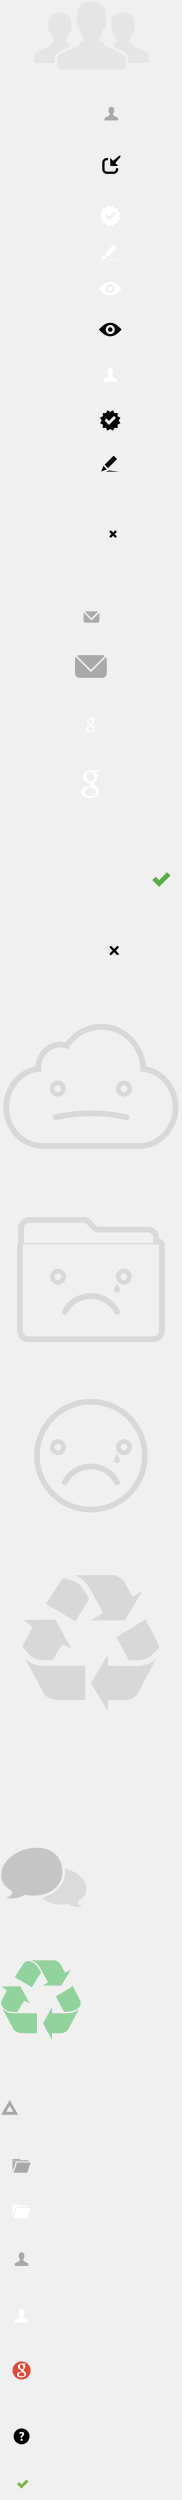
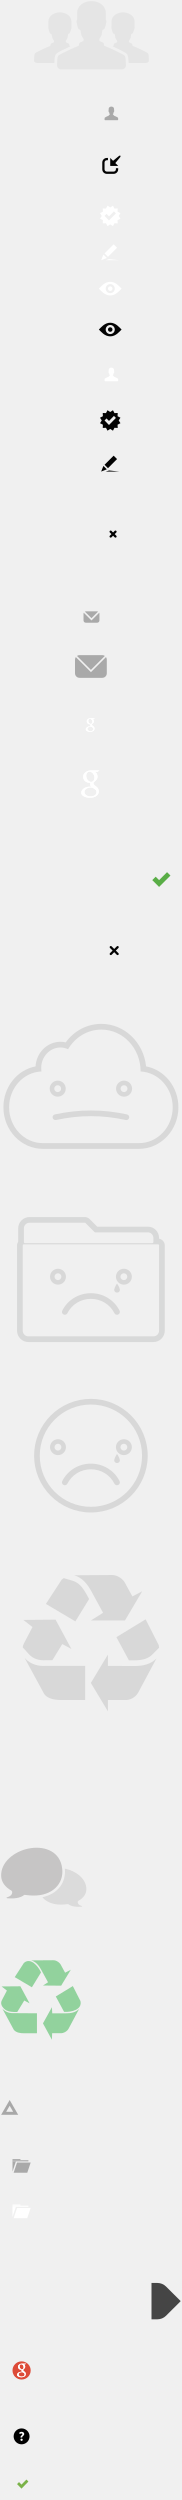
<svg xmlns="http://www.w3.org/2000/svg" version="1.1" id="Layer_1" x="0px" y="0px" width="160px" height="2200px" viewBox="0 0 160 2200" enable-background="new 0 0 160 2200" xml:space="preserve">
  <path fill="#030303" d="M97,362.55L94.59,361l-1.32,2.54l-2.857-0.13l0.13,2.859l-2.54,1.32l1.55,2.41l-1.55,2.41l2.54,1.32  l-0.13,2.859l2.857-0.13l1.32,2.54l2.41-1.55l2.41,1.55l1.32-2.54l2.857,0.13l-0.13-2.859l2.54-1.32l-1.55-2.41l1.55-2.41  l-2.54-1.32l0.13-2.859l-2.857,0.13L99.41,361L97,362.55z M92,370l1.74-1.779l2.17,2.219l4.35-4.439l1.74,1.779L95.91,374L92,370z" />
  <g>
    <polygon fill="#030303" points="91,410 89,415 94,413  " />
    <rect x="95.386" y="400.849" transform="matrix(0.7072 0.707 -0.707 0.7072 315.9441 50.0787)" fill="#030303" width="4.243" height="11.314" />
    <polygon fill="#030303" points="96,414 105,415 93,415  " />
  </g>
-   <path fill="#FFFFFF" d="M102.779,333.68c-0.309-0.32-3.049-1.59-3.569-1.76c0-0.109-0.06-0.5-0.2-0.57c-0.14-0.05-0.6-0.27-0.6-0.27  c0-0.03-0.051-0.13-0.061-0.23c0-0.109,0.061-0.22,0.061-0.22c0.061-0.12,0.29-0.409,0.35-0.63c0.061-0.221,0.131-0.79,0.131-0.79  c0-0.12,0.18-0.17,0.289-0.229c0.19-0.09,0.36-1.301,0.36-1.301c0-0.4-0.17-0.229-0.17-0.51v-1.05c0-1.3-1.04-2.12-2.341-2.12  h-0.059c-1.303,0-2.343,0.82-2.343,2.12v1.05c0,0.28-0.17,0.109-0.17,0.51c0,0,0.17,1.211,0.358,1.301  c0.109,0.06,0.289,0.109,0.289,0.229c0,0,0.07,0.569,0.131,0.79c0.062,0.221,0.289,0.51,0.352,0.63c0,0,0.062,0.11,0.062,0.22  c-0.01,0.101-0.062,0.2-0.062,0.23c0,0-0.46,0.22-0.602,0.27c-0.141,0.07-0.198,0.461-0.198,0.57  c-0.521,0.17-3.263,1.439-3.567,1.76c-0.223,0.23-0.223,1.58-0.223,1.58v0.17c0,0.311,0.26,0.57,0.568,0.57h10.859  c0.311,0,0.57-0.26,0.57-0.57v-0.17C103,335.26,103,333.91,102.779,333.68z" />
+   <path fill="#FFFFFF" d="M103.78,333.18c-0.309-0.32-3.049-1.59-3.569-1.76c0-0.109-0.06-0.5-0.2-0.57c-0.14-0.05-0.6-0.27-0.6-0.27  c0-0.03-0.051-0.13-0.061-0.23c0-0.109,0.061-0.22,0.061-0.22c0.061-0.12,0.29-0.409,0.35-0.63c0.061-0.221,0.131-0.79,0.131-0.79  c0-0.12,0.18-0.17,0.289-0.229c0.19-0.09,0.36-1.301,0.36-1.301c0-0.4-0.17-0.229-0.17-0.51v-1.05c0-1.3-1.04-2.12-2.341-2.12  h-0.059c-1.303,0-2.343,0.82-2.343,2.12v1.05c0,0.28-0.17,0.109-0.17,0.51c0,0,0.17,1.211,0.358,1.301  c0.109,0.06,0.289,0.109,0.289,0.229c0,0,0.07,0.569,0.131,0.79c0.062,0.221,0.289,0.51,0.352,0.63c0,0,0.062,0.11,0.062,0.22  c-0.01,0.101-0.062,0.2-0.062,0.23c0,0-0.46,0.22-0.602,0.27c-0.141,0.07-0.198,0.461-0.198,0.57  c-0.521,0.17-3.263,1.439-3.567,1.76c-0.223,0.23-0.223,1.58-0.223,1.58v0.17c0,0.311,0.26,0.57,0.568,0.57h10.859  c0.311,0,0.57-0.26,0.57-0.57v-0.17C104.001,334.76,104.001,333.41,103.78,333.18z" />
  <g>
    <path fill="#030303" d="M97,294c-2.21,0-4-1.79-4-4s1.79-4,4-4s4,1.79,4,4S99.21,294,97,294z M97,284c-5,0-8.18,4.29-10,6   c1.82,1.71,5,6,10,6s8.18-4.29,10-6C105.18,288.29,102,284,97,284z" />
    <path fill="#030303" d="M99,290c0,1.1-0.9,2-2,2s-2-0.9-2-2s0.9-2,2-2S99,288.9,99,290z" />
  </g>
  <path fill="#FFFFFF" d="M97,182.55L94.59,181l-1.32,2.54l-2.857-0.13l0.13,2.86l-2.54,1.32l1.55,2.41l-1.55,2.41l2.54,1.32  l-0.13,2.86l2.857-0.13l1.32,2.54l2.41-1.55l2.41,1.55l1.32-2.54l2.857,0.13l-0.13-2.86l2.54-1.32l-1.55-2.41l1.55-2.41l-2.54-1.32  l0.13-2.86l-2.857,0.13L99.41,181L97,182.55z M92,190l1.74-1.78l2.17,2.22l4.35-4.44l1.74,1.78L95.91,194L92,190z" />
  <g>
    <polygon fill="#FFFFFF" points="91,224 89,229 94,227  " />
    <rect x="95.384" y="214.846" transform="matrix(0.7071 0.7071 -0.7071 0.7071 184.4773 -4.3627)" fill="#FFFFFF" width="4.243" height="11.313" />
    <polygon fill="#FFFFFF" points="96,228 105,229 93,229  " />
  </g>
  <g>
    <path fill="#FFFFFF" d="M97,258c-2.21,0-4-1.79-4-4s1.79-4,4-4s4,1.79,4,4S99.21,258,97,258z M97,248c-5,0-8.18,4.29-10,6   c1.82,1.71,5,6,10,6s8.18-4.29,10-6C105.18,252.29,102,248,97,248z" />
    <path fill="#FFFFFF" d="M99,254c0,1.1-0.9,2-2,2s-2-0.9-2-2s0.9-2,2-2S99,252.9,99,254z" />
  </g>
  <g>
    <path fill="#030303" d="M102,148v1c0,1.1-0.9,2-2,2h-6c-1.1,0-2-0.9-2-2v-6c0-1.1,0.9-2,2-2h1v-2h-1c-2.2,0-4,1.8-4,4v6   c0,2.2,1.8,4,4,4h6c2.2,0,4-1.8,4-4v-1H102z" />
    <polygon fill="#030303" points="106,137 105,137 99.5,141.5 97,139 97,146 104,146 101.5,143.5 106,138  " />
  </g>
  <g opacity="0.05">
    <path fill="#030303" d="M91.67,40.3c0-0.56-0.311-2.47-1.04-2.81c-0.7-0.26-2.989-1.36-2.989-1.36c0-0.17-0.261-0.65-0.301-1.15   c0-0.56,0.301-1.11,0.301-1.11c0.312-0.6,1.43-2,1.729-3.1c0.31-1.11,0.649-3.91,0.649-3.91c0-0.601,0.91-0.86,1.479-1.15   c0.988-0.47,2.13-6.47,2.13-6.47c0-1.95-0.51-1.11-0.51-2.51v-5.22C93.12,5.08,87.21,1,80.63,1h-0.26   c-6.58,0-12.49,4.08-12.49,10.51v5.22c0,1.4-0.51,0.56-0.51,2.51c0,0,0.979,6,1.979,6.47C69.91,26,70.9,26.26,70.9,26.86   c0,0,0.379,2.8,0.689,3.91c0.301,1.1,1.439,2.5,1.75,3.1c0,0,0.311,0.55,0.311,1.11c-0.041,0.5-0.301,0.98-0.301,1.15   c0,0-2.289,1.1-2.979,1.36c-0.74,0.34-1.04,2.25-1.04,2.81c-2.6,0.84-16.439,7.14-18.01,8.71c-1.12,1.15-1.12,7.87-1.12,7.87v0.85   c0,1.53,1.62,3.27,3.18,3.27h54.24c1.56,0,3.18-1.74,3.18-3.27v-0.85c0,0,0-6.72-1.12-7.87C108.109,47.44,94.26,41.14,91.67,40.3z    M130.16,46.93c-1.17-1.18-11.561-5.9-13.51-6.54c0-0.41-0.23-1.85-0.78-2.1c-0.521-0.2-2.24-1.02-2.24-1.02   c0-0.13-0.19-0.49-0.22-0.86c0-0.42,0.22-0.83,0.22-0.83c0.229-0.45,1.08-1.5,1.3-2.33c0.23-0.83,0.49-2.94,0.49-2.94   c0-0.45,0.68-0.63,1.1-0.86c0.74-0.35,1.92-4.85,1.92-4.85c0-1.46-0.06-0.83-0.06-1.88V18.8c0-4.81-5.069-7.88-10.01-7.88h-0.19   c-4.938,0-10.01,3.07-10.01,7.88v3.92c0,1.05-0.061,0.42-0.061,1.88c0,0,0.898,4.5,1.641,4.85c0.42,0.23,1.25,0.41,1.25,0.86   c0,0,0.32,2.11,0.55,2.94s1.101,1.88,1.33,2.33c0,0,0.25,0.41,0.25,0.83c-0.03,0.37-0.22,0.73-0.22,0.86c0,0-1.71,0.82-2.23,1.02   c-0.56,0.25-0.779,1.69-0.779,2.1c-0.198,0.07-0.51,0.18-0.858,0.33c4.987,2.24,11.108,5.21,12.438,6.56   c0.439,0.45,1.609,1.57,1.75,8.14h14.959c1.17,0,2.812-0.8,2.812-1.95v-0.64C131,52.83,131,47.79,130.16,46.93z M61.1,40.39   c0-0.41-0.229-1.85-0.779-2.1c-0.521-0.2-2.24-1.02-2.24-1.02c0-0.13-0.2-0.49-0.221-0.86c0-0.42,0.221-0.83,0.221-0.83   c0.23-0.45,1.08-1.5,1.3-2.33c0.229-0.83,0.49-2.94,0.49-2.94c0-0.45,0.68-0.63,1.101-0.86c0.75-0.35,1.92-4.85,1.92-4.85   c0-1.46-0.07-0.83-0.07-1.88V18.8c0-4.81-5.061-7.88-10-7.88h-0.19c-4.94,0-10.01,3.07-10.01,7.88v3.92c0,1.05-0.06,0.42-0.06,1.88   c0,0,0.9,4.5,1.64,4.85c0.42,0.23,1.25,0.41,1.25,0.86c0,0,0.32,2.11,0.55,2.94s1.1,1.88,1.33,2.33c0,0,0.25,0.41,0.25,0.83   c-0.03,0.37-0.22,0.73-0.22,0.86c0,0-1.71,0.82-2.23,1.02c-0.56,0.25-0.78,1.69-0.78,2.1c-1.95,0.64-12.34,5.36-13.51,6.54   C30,47.79,30,52.83,30,52.83v0.64c0,1.15,1.64,1.95,2.81,1.95h14.96c0.14-6.57,1.31-7.69,1.73-8.13   c1.35-1.35,7.471-4.33,12.46-6.57C61.609,40.58,61.3,40.46,61.1,40.39z" />
  </g>
-   <path opacity="0.3" fill="#030303" enable-background="new    " d="M103.779,103.68c-0.309-0.32-3.049-1.59-3.569-1.76  c0-0.11-0.06-0.5-0.2-0.57c-0.14-0.05-0.6-0.27-0.6-0.27c0-0.03-0.051-0.13-0.061-0.23c0-0.11,0.061-0.22,0.061-0.22  c0.061-0.12,0.29-0.41,0.35-0.63c0.061-0.22,0.131-0.79,0.131-0.79c0-0.12,0.18-0.17,0.289-0.23c0.19-0.09,0.36-1.3,0.36-1.3  c0-0.4-0.17-0.23-0.17-0.51v-1.05c0-1.3-1.04-2.12-2.341-2.12h-0.059c-1.303,0-2.343,0.82-2.343,2.12v1.05  c0,0.28-0.17,0.11-0.17,0.51c0,0,0.17,1.21,0.358,1.3c0.109,0.06,0.289,0.11,0.289,0.23c0,0,0.07,0.57,0.131,0.79  c0.062,0.22,0.289,0.51,0.352,0.63c0,0,0.062,0.11,0.062,0.22c-0.01,0.1-0.062,0.2-0.062,0.23c0,0-0.46,0.22-0.602,0.27  c-0.141,0.07-0.198,0.46-0.198,0.57c-0.521,0.17-3.263,1.44-3.567,1.76c-0.223,0.23-0.223,1.58-0.223,1.58v0.17  c0,0.31,0.26,0.57,0.568,0.57h10.859c0.311,0,0.57-0.26,0.57-0.57v-0.17C104,105.26,104,103.91,103.779,103.68z" />
+   <path opacity="0.3" fill="#030303" enable-background="new    " d="M103.779,103.48c-0.309-0.32-3.049-1.59-3.569-1.76  c0-0.11-0.06-0.5-0.2-0.57c-0.14-0.05-0.6-0.27-0.6-0.27c0-0.03-0.051-0.13-0.061-0.23c0-0.11,0.061-0.22,0.061-0.22  c0.061-0.12,0.29-0.41,0.35-0.63c0.061-0.22,0.131-0.79,0.131-0.79c0-0.12,0.18-0.17,0.289-0.23c0.19-0.09,0.36-1.3,0.36-1.3  c0-0.4-0.17-0.23-0.17-0.51v-1.05c0-1.3-1.04-2.12-2.341-2.12h-0.059c-1.303,0-2.343,0.82-2.343,2.12v1.05  c0,0.28-0.17,0.11-0.17,0.51c0,0,0.17,1.21,0.358,1.3c0.109,0.06,0.289,0.11,0.289,0.23c0,0,0.07,0.57,0.131,0.79  c0.062,0.22,0.289,0.51,0.352,0.63c0,0,0.062,0.11,0.062,0.22c-0.01,0.1-0.062,0.2-0.062,0.23c0,0-0.46,0.22-0.602,0.27  c-0.141,0.07-0.198,0.46-0.198,0.57c-0.521,0.17-3.263,1.44-3.567,1.76c-0.223,0.23-0.223,1.58-0.223,1.58v0.17  c0,0.31,0.26,0.57,0.568,0.57h10.859c0.311,0,0.57-0.26,0.57-0.57v-0.17C104,105.06,104,103.71,103.779,103.48z" />
  <path fill="#030303" d="M98.09,472.834c-0.39,0.392-1.029,0.392-1.42,0c-0.391-0.391-0.391-1.031,0-1.422L98.08,470l-1.41-1.412  c-0.391-0.391-0.391-1.032,0-1.422s1.03-0.391,1.42,0l1.41,1.413l1.41-1.413c0.39-0.391,1.029-0.391,1.42,0s0.391,1.032,0,1.422  L100.92,470l1.41,1.422c0.391,0.381,0.391,1.021,0,1.412c-0.391,0.392-1.03,0.392-1.42,0l-1.41-1.412L98.09,472.834z" />
  <g opacity="0.3">
    <path fill="#030303" d="M80.5,544l5.82-5.82c-0.25-0.108-0.53-0.18-0.82-0.18h-10c-0.29,0-0.57,0.07-0.82,0.18L80.5,544z" />
    <path fill="#030303" d="M80.5,546l-6.82-6.82c-0.11,0.25-0.18,0.53-0.18,0.82v6c0,1.1,0.9,2,2,2h10c1.1,0,2-0.9,2-2v-6   c0-0.29-0.07-0.57-0.18-0.82L80.5,546z" />
  </g>
  <g opacity="0.3">
    <path fill="#030303" d="M80,591.5l-13.28-13.279C66.27,578.87,66,579.65,66,580.5v12c0,2.2,1.8,4,4,4h20c2.2,0,4-1.8,4-4v-12   c0-0.85-0.27-1.63-0.721-2.279L80,591.5z" />
    <path fill="#030303" d="M80,589.5l12.279-12.279C91.63,576.77,90.85,576.5,90,576.5H70c-0.85,0-1.63,0.27-2.28,0.721L80,589.5z" />
  </g>
  <g>
    <g>
      <path fill="#FFFFFF" d="M84.21,691.82c-0.7-0.48-2.021-1.643-2.021-2.32c0-0.79,0.229-1.189,1.471-2.12    c1.27-0.96,2.16-2.31,2.16-3.88c0-1.87-0.85-3.7-2.471-4.3h2.43L87.5,678h-7.67c-3.44,0-6.67,2.52-6.67,5.45    c0,2.989,2.34,5.397,5.84,5.397c0.24,0,0.48-0.01,0.71-0.02c-0.23,0.42-0.39,0.891-0.39,1.391c0,0.829,0.459,1.5,1.04,2.049    l-1.318,0.012c-4.26,0-7.54,2.631-7.54,5.359c0,2.682,3.59,4.359,7.85,4.359c4.86,0,7.542-2.67,7.542-5.35    C86.891,694.49,86.23,693.2,84.21,691.82z M80.109,688.09c-1.979-0.061-3.851-2.14-4.199-4.66c-0.34-2.51,0.99-4.438,2.96-4.38    c1.979,0.062,3.86,2.08,4.2,4.591C83.41,686.16,82.08,688.15,80.109,688.09z M79.34,700.811c-2.95,0-5.07-1.801-5.07-3.971    c0-2.13,2.63-3.9,5.58-3.869c0.679,0.01,1.32,0.119,1.9,0.299c1.6,1.08,2.75,1.683,3.07,2.91c0.06,0.25,0.1,0.51,0.1,0.771    C84.92,699.12,83.471,700.811,79.34,700.811z" />
      <path fill="#FFFFFF" d="M84.21,691.82c-0.7-0.48-2.021-1.643-2.021-2.32c0-0.79,0.229-1.189,1.471-2.12    c1.27-0.96,2.16-2.31,2.16-3.88c0-1.87-0.85-3.7-2.471-4.3h2.43L87.5,678h-7.67c-3.44,0-6.67,2.52-6.67,5.45    c0,2.989,2.34,5.397,5.84,5.397c0.24,0,0.48-0.01,0.71-0.02c-0.23,0.42-0.39,0.891-0.39,1.391c0,0.829,0.459,1.5,1.04,2.049    l-1.318,0.012c-4.26,0-7.54,2.631-7.54,5.359c0,2.682,3.59,4.359,7.85,4.359c4.86,0,7.542-2.67,7.542-5.35    C86.891,694.49,86.23,693.2,84.21,691.82z M80.109,688.09c-1.979-0.061-3.851-2.14-4.199-4.66c-0.34-2.51,0.99-4.438,2.96-4.38    c1.979,0.062,3.86,2.08,4.2,4.591C83.41,686.16,82.08,688.15,80.109,688.09z M79.34,700.811c-2.95,0-5.07-1.801-5.07-3.971    c0-2.13,2.63-3.9,5.58-3.869c0.679,0.01,1.32,0.119,1.9,0.299c1.6,1.08,2.75,1.683,3.07,2.91c0.06,0.25,0.1,0.51,0.1,0.771    C84.92,699.12,83.471,700.811,79.34,700.811z" />
    </g>
  </g>
  <g>
    <g>
      <path fill="#FFFFFF" d="M81.85,638.91c-0.34-0.24-1.01-0.82-1.01-1.16c0-0.4,0.12-0.59,0.74-1.061    c0.63-0.479,1.08-1.16,1.08-1.939c0-0.939-0.43-1.85-1.23-2.15h1.211L83.5,632h-3.83c-1.72,0-3.34,1.26-3.34,2.721    c0,1.5,1.17,2.699,2.92,2.699l0.359-0.01c-0.119,0.21-0.199,0.449-0.199,0.699c0,0.408,0.23,0.75,0.52,1.021l-0.66,0.011    c-2.129,0-3.77,1.319-3.77,2.682c0,1.34,1.8,2.18,3.93,2.18c2.419,0,3.759-1.33,3.759-2.68    C83.189,640.25,82.87,639.6,81.85,638.91z M79.8,637.05c-0.979-0.03-1.92-1.079-2.09-2.329c-0.17-1.261,0.49-2.221,1.479-2.189    c0.98,0.021,1.92,1.029,2.09,2.291C81.45,636.08,80.79,637.07,79.8,637.05z M79.42,643.41c-1.47,0-2.54-0.91-2.54-1.99    c0-1.061,1.32-1.949,2.79-1.93c0.35,0,0.67,0.05,0.96,0.14c0.8,0.54,1.37,0.853,1.53,1.46c0.029,0.131,0.05,0.25,0.05,0.381    C82.21,642.561,81.49,643.41,79.42,643.41z" />
      <path fill="#FFFFFF" d="M81.85,638.91c-0.34-0.24-1.01-0.82-1.01-1.16c0-0.4,0.12-0.59,0.74-1.061    c0.63-0.479,1.08-1.16,1.08-1.939c0-0.939-0.43-1.85-1.23-2.15h1.211L83.5,632h-3.83c-1.72,0-3.34,1.26-3.34,2.721    c0,1.5,1.17,2.699,2.92,2.699l0.359-0.01c-0.119,0.21-0.199,0.449-0.199,0.699c0,0.408,0.23,0.75,0.52,1.021l-0.66,0.011    c-2.129,0-3.77,1.319-3.77,2.682c0,1.34,1.8,2.18,3.93,2.18c2.419,0,3.759-1.33,3.759-2.68    C83.189,640.25,82.87,639.6,81.85,638.91z M79.8,637.05c-0.979-0.03-1.92-1.079-2.09-2.329c-0.17-1.261,0.49-2.221,1.479-2.189    c0.98,0.021,1.92,1.029,2.09,2.291C81.45,636.08,80.79,637.07,79.8,637.05z M79.42,643.41c-1.47,0-2.54-0.91-2.54-1.99    c0-1.061,1.32-1.949,2.79-1.93c0.35,0,0.67,0.05,0.96,0.14c0.8,0.54,1.37,0.853,1.53,1.46c0.029,0.131,0.05,0.25,0.05,0.381    C82.21,642.561,81.49,643.41,79.42,643.41z" />
    </g>
  </g>
  <polygon fill="#59AD46" points="134,774.5 137,771.5 140,774.5 147,767.5 150,770.5 140,780.5 " />
  <path fill="#030303" d="M101.91,836.5l2.3-2.29c0.39-0.39,0.39-1.03,0-1.42s-1.03-0.39-1.42,0l-2.29,2.3l-2.29-2.3  c-0.39-0.39-1.03-0.39-1.42,0s-0.39,1.03,0,1.42l2.3,2.29l-2.3,2.29c-0.39,0.39-0.39,1.03,0,1.42c0.2,0.19,0.45,0.29,0.71,0.29  s0.51-0.1,0.71-0.29l2.29-2.3l2.29,2.3c0.2,0.19,0.45,0.29,0.71,0.29s0.51-0.1,0.71-0.29c0.39-0.39,0.39-1.03,0-1.42L101.91,836.5z" />
  <g opacity="0.1">
    <path fill="#020202" d="M57.04,1307c-0.39,0-0.76-0.08-1.11-0.25c-0.62-0.3-1.08-0.82-1.3-1.46c-0.21-0.63-0.17-1.3,0.13-1.899   C59.53,1293.9,69.2,1288,80,1288s20.471,5.9,25.24,15.4c0.3,0.59,0.34,1.26,0.13,1.89c-0.22,0.64-0.681,1.16-1.3,1.46   c-0.35,0.16-0.721,0.25-1.11,0.25c-0.979,0-1.86-0.54-2.29-1.4c-3.9-7.77-11.82-12.6-20.67-12.6c-8.85,0-16.77,4.83-20.67,12.6   C58.9,1306.471,58.02,1307,57.04,1307z" />
    <path fill="#020202" d="M30,1281c0,27.609,22.39,50,50,50c27.609,0,50-22.391,50-50s-22.391-50-50-50   C52.39,1231,30,1253.391,30,1281z M35,1281c0-24.85,20.15-45,45-45c24.85,0,45,20.15,45,45s-20.15,45-45,45   C55.15,1326,35,1305.85,35,1281z" />
    <path fill="#020202" d="M102.02,1273.5c0,3.87,3.142,7,7.01,7c3.882,0,7.021-3.13,7.021-7s-3.14-7-7.021-7   C105.16,1266.5,102.02,1269.63,102.02,1273.5z M106,1273.5c0-1.66,1.34-3,3-3s3,1.34,3,3s-1.34,3-3,3S106,1275.16,106,1273.5z" />
    <path fill="#020202" d="M44.02,1273.5c0,3.87,3.14,7,7.01,7c3.88,0,7.02-3.13,7.02-7s-3.14-7-7.02-7   C47.16,1266.5,44.02,1269.63,44.02,1273.5z M48,1273.5c0-1.66,1.34-3,3-3s3,1.34,3,3s-1.34,3-3,3S48,1275.16,48,1273.5z" />
    <path fill="#020202" d="M105.5,1285c-0.01-0.1-0.02-0.21-0.04-0.311c-0.271-1.699-2.01-4.75-2.46-5.189   c-0.45,0.439-2.189,3.49-2.46,5.189c-0.021,0.101-0.03,0.211-0.04,0.311v0.09c0,1.33,1.12,2.41,2.5,2.41s2.5-1.08,2.5-2.41V1285z" />
  </g>
  <g opacity="0.1">
    <g>
      <path fill="#040505" d="M57.04,1157c-0.38,0-0.76-0.08-1.12-0.25c-0.61-0.3-1.08-0.82-1.29-1.46c-0.21-0.63-0.17-1.3,0.13-1.89    c4.77-9.5,14.44-15.4,25.24-15.4s20.471,5.9,25.24,15.4c0.3,0.59,0.34,1.26,0.13,1.89c-0.21,0.64-0.681,1.16-1.3,1.46    c-0.34,0.17-0.73,0.25-1.11,0.25c-0.979,0-1.86-0.54-2.29-1.4c-3.9-7.77-11.83-12.6-20.67-12.6s-16.77,4.83-20.67,12.6    C58.9,1156.46,58.02,1157,57.04,1157z" />
      <path fill="#040505" d="M106,1123.5c0-1.66,1.34-3,3-3s3,1.34,3,3s-1.34,3-3,3S106,1125.16,106,1123.5z M102.02,1123.5    c0,3.87,3.142,7,7.021,7c3.87,0,7-3.13,7-7s-3.13-7-7-7C105.16,1116.5,102.02,1119.63,102.02,1123.5z" />
      <path fill="#040505" d="M48,1123.5c0-1.66,1.34-3,3-3s3,1.34,3,3s-1.34,3-3,3S48,1125.16,48,1123.5z M44.02,1123.5    c0,3.87,3.14,7,7.02,7c3.87,0,7-3.13,7-7s-3.13-7-7-7C47.16,1116.5,44.02,1119.63,44.02,1123.5z" />
      <path fill="#040505" d="M105.5,1135c0-0.1-0.02-0.21-0.04-0.311c-0.26-1.699-2.01-4.739-2.46-5.189    c-0.45,0.45-2.2,3.49-2.46,5.189c-0.03,0.101-0.04,0.211-0.04,0.311v0.09c0,1.33,1.12,2.41,2.5,2.41s2.5-1.08,2.5-2.41V1135z" />
    </g>
    <path fill="#050606" d="M140,1171c0,2.75-2.25,5-5,5H25c-2.75,0-5-2.25-5-5v-75c0-0.55,0.45-1,1-1h118c0.55,0,1,0.45,1,1V1171z    M21,1081c0-2.76,2.24-5,5-5h48.59c0.26,0,0.52,0.109,0.7,0.29l7.92,7.92c0.181,0.181,0.44,0.29,0.7,0.29H130c2.75-0.17,5,2.24,5,5   v3.5c0,0.55-0.45,1-1,1H22c-0.55,0-1-0.45-1-1V1081z M140,1090.08v-0.58c0-5.52-4.37-10.01-9.73-10.01l-0.39,0.01H85.57l-6.74-6.74   c-1.13-1.14-2.64-1.76-4.24-1.76H26c-5.51,0-10,4.49-10,10v11.689c-0.63,0.95-1,2.09-1,3.311v75c0,5.51,4.49,10,10,10h110   c5.51,0,10-4.49,10-10v-75C145,1093.029,142.83,1090.561,140,1090.08z" />
  </g>
  <g opacity="0.1">
    <path fill="#040505" d="M122.35,1005.95H38.37h-0.72c-16.33,0-29.62-14.15-29.62-31.521c0-17.039,12.62-30.92,28.46-31.528   c-0.17-1-0.22-2-0.22-3.052c0-9.938,7.58-18.039,16.94-18.039c2.38,0,4.65,0.55,6.69,1.5c6.09-10.381,16.94-17.261,29.29-17.261   c19.102,0,34.541,16.479,34.541,36.8v0.052c15.729,0.778,28.24,14.6,28.24,31.528C151.971,991.8,138.68,1005.95,122.35,1005.95z    M128.55,938.4c-2.11-20.99-18.96-37.4-39.36-37.4c-12.458,0-23.91,6.02-31.358,16.29c-1.52-0.351-3.06-0.53-4.62-0.53   c-11.67,0-21.24,9.601-21.94,21.67C15.07,941.55,3,956.45,3,974.43C3,994.59,18.54,1011,37.65,1011h84.7   c19.11,0,34.65-16.41,34.65-36.57C157,956.48,144.83,941.49,128.55,938.4z" />
    <path fill="#040505" d="M109.141,961.05c-1.66,0-3.021-1.359-3.021-3.03c0-1.67,1.36-3.028,3.021-3.028   c1.67,0,3.021,1.358,3.021,3.028S110.811,961.05,109.141,961.05z M109.18,950.95c-3.9,0-7.06,3.17-7.06,7.068   c0,3.9,3.159,7.062,7.06,7.062c3.901,0,7.062-3.16,7.062-7.062C116.24,954.12,113.08,950.95,109.18,950.95z" />
    <path fill="#040505" d="M50.77,961.05c-1.67,0-3.02-1.359-3.02-3.03c0-1.67,1.35-3.028,3.02-3.028c1.66,0,3.01,1.358,3.01,3.028   S52.43,961.05,50.77,961.05z M50.8,950.95c-3.9,0-7.06,3.17-7.06,7.068c0,3.9,3.16,7.062,7.06,7.062c3.9,0,7.06-3.16,7.06-7.062   C57.86,954.12,54.7,950.95,50.8,950.95z" />
    <path fill="#040505" d="M111.21,985.66c-0.181,0-0.36-0.01-0.54-0.051c-20.83-4.521-40.32-4.521-61.34,0   c-1.36,0.291-2.7-0.58-2.99-1.939s0.57-2.699,1.93-3c21.45-4.609,42.21-4.609,63.46,0.01c1.358,0.291,2.229,1.631,1.93,2.99   C113.41,984.859,112.359,985.66,111.21,985.66z" />
  </g>
  <g opacity="0.1">
    <path fill-rule="evenodd" clip-rule="evenodd" fill="#010101" d="M21.72,1459.07l17.26,31.84c3.459,4.42,9.991,5.25,16.79,5.08   H74.95v-30H39.91C34.53,1466.34,27.07,1465.029,21.72,1459.07z M21.01,1446.279c-0.64,1.16-0.9,2.271-1.01,3.391l5.45,6.061   c4.17,4.629,9.87,5.319,12.92,5.319l1.22-0.05h6.51l8.7-14.23l8.04,4.33l-13.93-25.8l-28.37,0.24l8.03,6.28L21.01,1446.279z    M79.939,1426.01h30.041l15.149-25.67l-8.64,4.5l-6.02-11.029c-1.841-4.23-7.261-7.98-12.061-7.801l-33.131,0.23   c7.07,2.119,11.511,7.46,15.281,14.38l10.14,18.64L79.939,1426.01z M78.42,1407.16l-2.279-4.16   c-3.771-6.95-7.431-10.529-12.291-11.96l-7.72-2.29c-0.64,0.38-1.28,0.85-1.909,1.43l-13.841,21.28l25.95,15.36L78.42,1407.16z    M94.96,1456.01l-15.021,24.98L94.96,1506v-10.01h15.021c4.52,0.41,9.649-2.5,11.83-6.881l15.879-29.67   c-5.25,5.291-11.979,6.66-19.719,6.66l-23.011-0.109V1456.01z M117.971,1461.09c7.719,0,12.559-1.54,16.159-5.17l5.87-5.93   c-0.04-0.73-0.13-1.5-0.32-2.32L128.15,1425l-25.74,15.689l11.02,20.4H117.971z" />
  </g>
  <g>
    <path opacity="0.5" fill="#C6C5C5" d="M68.986,1672.68c4.02-2.18,6.88-5.529,7.01-9.869c0.23-9.461-9.16-16.371-18.55-18.33   l-0.36-0.07c0.61,6.029-0.91,11.689-4.449,16.18c-3.601,4.57-8.961,7.65-15.361,8.96c3.09,3.671,8.05,6.021,14.031,6.421   c2.85,0.209,5.75,0,8.68-0.381c3.15,2.43,7.68,2.57,11.5,2.32c1.189-0.1,0.98-0.58,0.05-0.811c-1.819-0.449-3.25-1.689-3.16-3.51   C68.396,1673.18,68.727,1672.87,68.986,1672.68z" />
    <path fill="#C6C5C5" d="M54.275,1641.609c-2.959-13.229-16.449-17.609-29.579-14.799c-12,2.569-24,11.609-23.69,23.959   c0.16,5.69,3.81,10.061,8.95,12.91c0.33,0.24,0.75,0.641,0.78,1.19c0.11,2.38-1.72,4-4.04,4.59c-1.19,0.3-1.46,0.92,0.06,1.06   c4.89,0.32,10.67,0.141,14.7-3.039c3.74,0.5,7.44,0.77,11.09,0.5C47.557,1666.95,57.566,1656.13,54.275,1641.609z" />
  </g>
  <g opacity="0.5">
    <path fill="#34B44A" d="M49.092,1756.9l15-9.16l6.72,13.24c1.62,7.22-7.27,9.879-14.42,9.449L49.092,1756.9z" />
    <path fill="#34B44A" d="M45.682,1766.35l-7.88,14.221l7.88,14.43l0.2-5.77h7.2c2.63,0.229,6.04-1.53,7.31-4.08l9.25-17.311   c-3.05,3.08-6.98,3.881-11.49,3.881h-12.17L45.682,1766.35z" />
    <path fill="#34B44A" d="M28.062,1748.811l-15.11-8.951l8.06-12.43c5.4-4.959,11.99,1.7,15.09,8.291L28.062,1748.811z" />
    <path fill="#34B44A" d="M37.802,1747.26l16.01,0.141l8.51-14.041l-5.03,2.621l-3.5-6.431c-1.07-2.46-4.23-4.659-7.03-4.55   l-19.31,0.141c4.12,1.229,6.71,4.35,8.9,8.379l5.91,10.881L37.802,1747.26z" />
    <path fill="#34B44A" d="M1.392,1748.07l4.68,3.65l-4.41,8.449c-2.2,3.891,1.59,7.68,4,9c2.37,1.301,6.06,1.46,9.5,1.41l6.2-10.13   l4.68,2.53l-8.13-15.051L1.392,1748.07z" />
    <path fill="#34B44A" d="M2.082,1767.62l10.05,18.58c2.02,2.569,5.83,3.18,9.78,3.09h10.6v-17.59l-20.11-0.14   C9.282,1771.75,5.202,1771.09,2.082,1767.62z" />
  </g>
  <path opacity="0.3" fill-rule="evenodd" clip-rule="evenodd" fill="#010101" d="M8.5,1853.05l3.08,5.351H5.42L8.5,1853.05z   M8.5,1848L1,1861h15L8.5,1848z" />
  <g opacity="0.3">
    <polygon fill="#040404" points="14,1902 11,1902 11,1911  " />
    <polygon fill="#040404" points="15,1903 27,1903 24,1912 12,1912  " />
    <rect x="11" y="1901" fill="#040404" width="14" height="1" />
    <rect x="11" y="1900" fill="#040404" width="7" height="1" />
  </g>
  <g>
    <polygon fill="#FFFFFF" points="14,1942 11,1942 11,1951  " />
    <polygon fill="#FFFFFF" points="15,1943 27,1943 24,1952 12,1952  " />
    <rect x="11" y="1941" fill="#FFFFFF" width="14" height="1" />
    <rect x="11" y="1940" fill="#FFFFFF" width="7" height="1" />
  </g>
-   <path opacity="0.3" fill="#010101" d="M24.78,1991.68c-0.31-0.32-3.05-1.59-3.57-1.76c0-0.109-0.06-0.5-0.2-0.57  c-0.14-0.05-0.6-0.27-0.6-0.27c0-0.03-0.05-0.13-0.06-0.23c0-0.109,0.06-0.22,0.06-0.22c0.06-0.12,0.29-0.409,0.35-0.63  c0.06-0.221,0.13-0.79,0.13-0.79c0-0.12,0.18-0.17,0.29-0.229c0.19-0.09,0.36-1.301,0.36-1.301c0-0.4-0.17-0.229-0.17-0.51v-1.05  c0-1.3-1.04-2.12-2.34-2.12h-0.06c-1.3,0-2.34,0.82-2.34,2.12v1.05c0,0.28-0.17,0.109-0.17,0.51c0,0,0.17,1.211,0.36,1.301  c0.11,0.06,0.29,0.109,0.29,0.229c0,0,0.07,0.569,0.13,0.79c0.06,0.221,0.29,0.51,0.35,0.63c0,0,0.06,0.11,0.06,0.22  c-0.01,0.101-0.06,0.2-0.06,0.23c0,0-0.46,0.22-0.6,0.27c-0.14,0.07-0.2,0.461-0.2,0.57c-0.52,0.17-3.26,1.439-3.57,1.76  c-0.22,0.23-0.22,1.58-0.22,1.58v0.17c0,0.311,0.26,0.57,0.57,0.57h10.86c0.31,0,0.57-0.26,0.57-0.57v-0.17  C25,1993.26,25,1991.91,24.78,1991.68z" />
-   <path fill="#FFFFFF" d="M24.78,2041.68c-0.31-0.32-3.05-1.59-3.57-1.76c0-0.109-0.06-0.5-0.2-0.57c-0.14-0.05-0.6-0.27-0.6-0.27  c0-0.03-0.05-0.13-0.06-0.23c0-0.109,0.06-0.22,0.06-0.22c0.06-0.12,0.29-0.409,0.35-0.63c0.06-0.221,0.13-0.79,0.13-0.79  c0-0.12,0.18-0.17,0.29-0.229c0.19-0.09,0.36-1.301,0.36-1.301c0-0.4-0.17-0.229-0.17-0.51v-1.05c0-1.3-1.04-2.12-2.34-2.12h-0.06  c-1.3,0-2.34,0.82-2.34,2.12v1.05c0,0.28-0.17,0.109-0.17,0.51c0,0,0.17,1.211,0.36,1.301c0.11,0.06,0.29,0.109,0.29,0.229  c0,0,0.07,0.569,0.13,0.79c0.06,0.221,0.29,0.51,0.35,0.63c0,0,0.06,0.11,0.06,0.22c-0.01,0.101-0.06,0.2-0.06,0.23  c0,0-0.46,0.22-0.6,0.27c-0.14,0.07-0.2,0.461-0.2,0.57c-0.52,0.17-3.26,1.439-3.57,1.76c-0.22,0.23-0.22,1.58-0.22,1.58v0.17  c0,0.311,0.26,0.57,0.57,0.57h10.86c0.31,0,0.57-0.26,0.57-0.57v-0.17C25,2043.26,25,2041.91,24.78,2041.68z" />
  <g>
    <circle fill-rule="evenodd" clip-rule="evenodd" fill="#DD4B38" cx="19" cy="2086" r="8" />
    <g>
      <g>
        <path fill-rule="evenodd" clip-rule="evenodd" fill="#FFFFFF" d="M21.35,2086.91c-0.34-0.24-1.01-0.82-1.01-1.16     c0-0.4,0.12-0.59,0.74-1.061c0.63-0.479,1.08-1.16,1.08-1.939c0-0.939-0.43-1.85-1.23-2.15h1.21L23,2080h-3.83     c-1.72,0-3.34,1.26-3.34,2.721c0,1.5,1.17,2.699,2.92,2.699l0.36-0.01c-0.12,0.21-0.2,0.449-0.2,0.699     c0,0.41,0.23,0.75,0.52,1.021l-0.66,0.011c-2.13,0-3.77,1.319-3.77,2.68c0,1.34,1.8,2.18,3.93,2.18c2.42,0,3.76-1.33,3.76-2.68     C22.69,2088.25,22.37,2087.6,21.35,2086.91z M19.3,2085.05c-0.98-0.03-1.92-1.079-2.09-2.329c-0.17-1.261,0.49-2.221,1.48-2.191     c0.98,0.021,1.92,1.031,2.09,2.291C20.95,2084.08,20.29,2085.07,19.3,2085.05z M18.92,2091.41c-1.47,0-2.54-0.91-2.54-1.99     c0-1.061,1.32-1.949,2.79-1.93c0.35,0,0.67,0.05,0.96,0.14c0.8,0.54,1.37,0.851,1.53,1.46c0.03,0.131,0.05,0.25,0.05,0.381     C21.71,2090.561,20.99,2091.41,18.92,2091.41z" />
        <path fill-rule="evenodd" clip-rule="evenodd" fill="#FFFFFF" d="M21.35,2086.91c-0.34-0.24-1.01-0.82-1.01-1.16     c0-0.4,0.12-0.59,0.74-1.061c0.63-0.479,1.08-1.16,1.08-1.939c0-0.939-0.43-1.85-1.23-2.15h1.21L23,2080h-3.83     c-1.72,0-3.34,1.26-3.34,2.721c0,1.5,1.17,2.699,2.92,2.699l0.36-0.01c-0.12,0.21-0.2,0.449-0.2,0.699     c0,0.41,0.23,0.75,0.52,1.021l-0.66,0.011c-2.13,0-3.77,1.319-3.77,2.68c0,1.34,1.8,2.18,3.93,2.18c2.42,0,3.76-1.33,3.76-2.68     C22.69,2088.25,22.37,2087.6,21.35,2086.91z M19.3,2085.05c-0.98-0.03-1.92-1.079-2.09-2.329c-0.17-1.261,0.49-2.221,1.48-2.191     c0.98,0.021,1.92,1.031,2.09,2.291C20.95,2084.08,20.29,2085.07,19.3,2085.05z M18.92,2091.41c-1.47,0-2.54-0.91-2.54-1.99     c0-1.061,1.32-1.949,2.79-1.93c0.35,0,0.67,0.05,0.96,0.14c0.8,0.54,1.37,0.851,1.53,1.46c0.03,0.131,0.05,0.25,0.05,0.381     C21.71,2090.561,20.99,2091.41,18.92,2091.41z" />
      </g>
    </g>
  </g>
  <polygon fill-rule="evenodd" clip-rule="evenodd" fill="#7AB248" points="15,2186 16.74,2184.221 18.91,2186.439 23.26,2182   25,2183.779 18.91,2190 " />
  <path fill="#010101" d="M26,2144c0,3.87-3.13,7-7,7s-7-3.13-7-7s3.13-7,7-7S26,2140.13,26,2144z" />
  <circle fill="#FFFFFF" cx="19" cy="2147" r="1" />
  <g>
    <path fill-rule="evenodd" clip-rule="evenodd" fill="#FFFFFF" d="M18.06,2145c-0.05-0.26-0.04-0.49,0.03-0.7   c0.07-0.2,0.16-0.39,0.28-0.55c0.11-0.17,0.25-0.32,0.4-0.45l0.43-0.38c0.13-0.13,0.24-0.25,0.34-0.38   c0.09-0.12,0.14-0.261,0.14-0.41c0-0.25-0.09-0.43-0.25-0.55c-0.16-0.13-0.37-0.189-0.62-0.189c-0.24,0-0.46,0.049-0.64,0.159   c-0.19,0.101-0.37,0.229-0.55,0.38l-0.96-0.88c0.28-0.31,0.61-0.56,0.99-0.76c0.38-0.19,0.81-0.29,1.28-0.29   c0.33,0,0.65,0.04,0.94,0.12s0.55,0.19,0.76,0.351c0.22,0.159,0.39,0.359,0.51,0.6c0.13,0.24,0.19,0.52,0.19,0.84   c0,0.26-0.05,0.48-0.14,0.67c-0.1,0.18-0.21,0.359-0.35,0.51c-0.14,0.16-0.29,0.301-0.45,0.439c-0.16,0.131-0.3,0.271-0.43,0.41   c-0.13,0.141-0.24,0.301-0.32,0.471s-0.1,0.359-0.08,0.59H18.06z" />
  </g>
+   <path fill-rule="evenodd" clip-rule="evenodd" fill="#454545" d="M138.52,2041c2.84,0,5.561-1.12,7.57-3.12L159,2025l-12.91-12.88  c-2.01-2-4.73-3.12-7.57-3.12h-5.205v32H138.52z" />
</svg>
